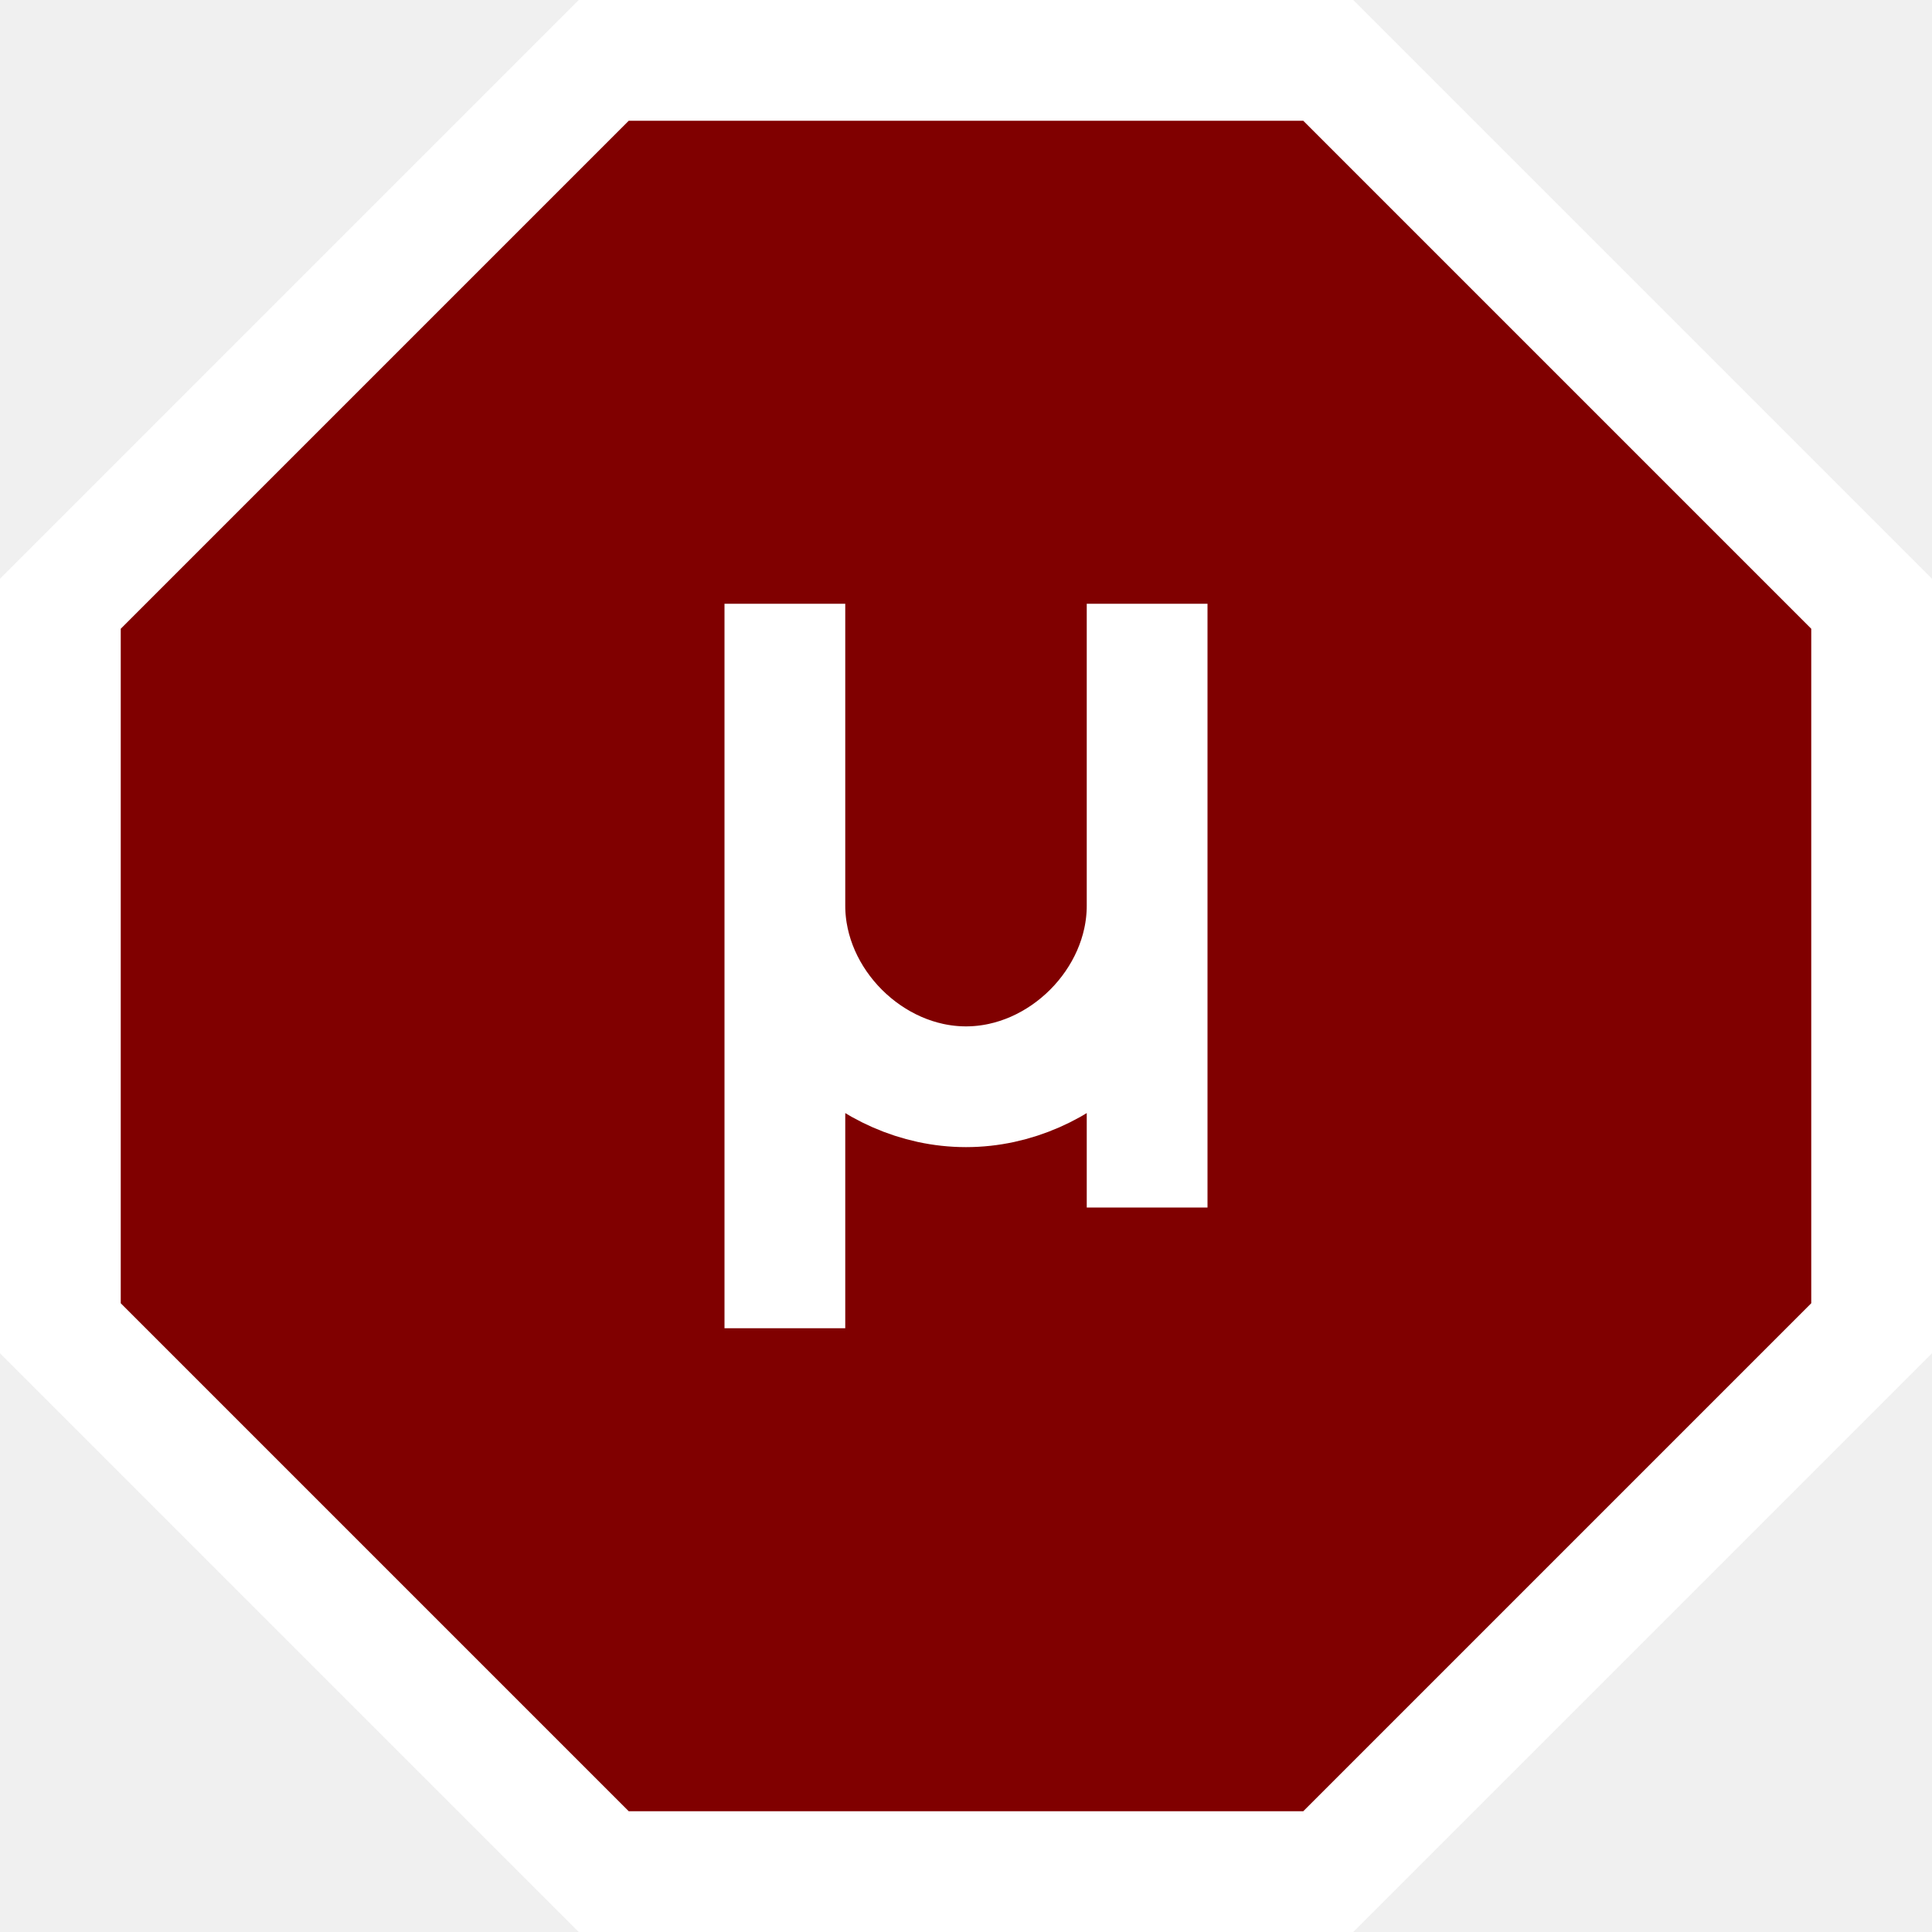
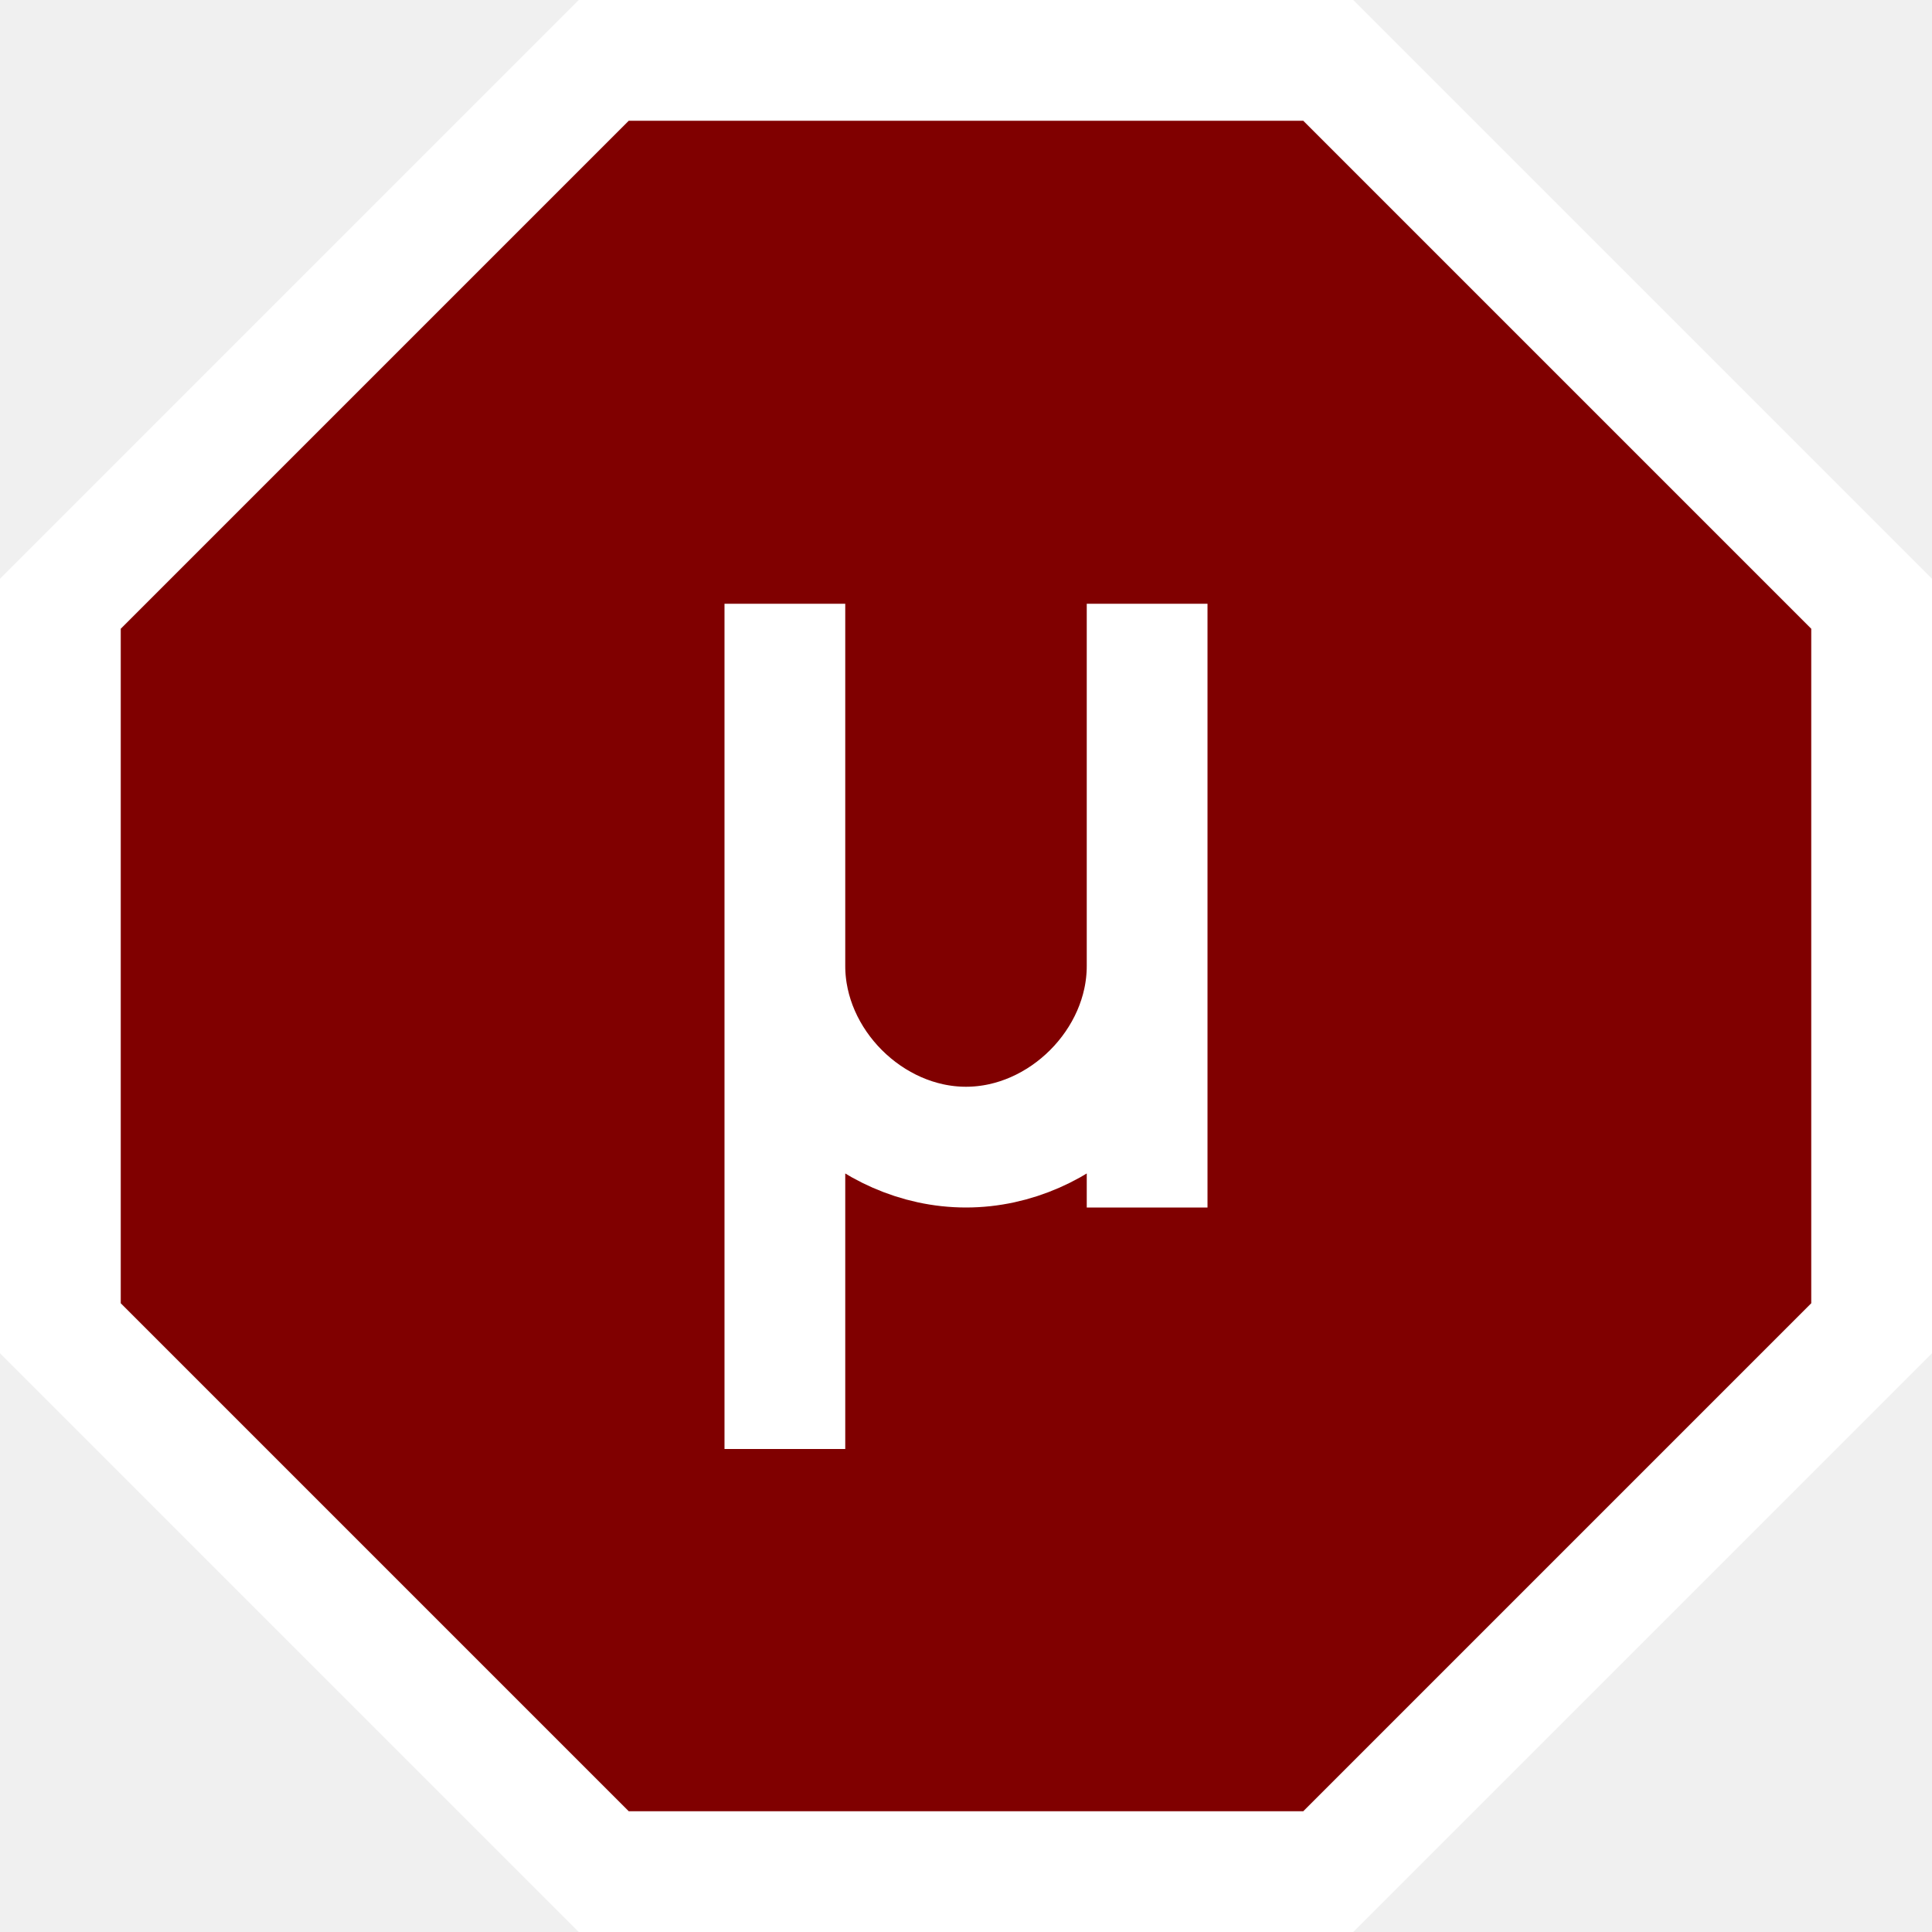
- <svg xmlns="http://www.w3.org/2000/svg" version="1.1" id="uBlock_icon_on" x="0px" y="0px" viewBox="0 0 16 16" enable-background="new 0 0 16 16" xml:space="preserve">
-   <polygon fill="#800000" stroke="#FFFFFF" stroke-miterlimit="10" points="5,15.5 0.5,11 0.5,5 5,0.5 11,0.5 15.5,5 15.5,11 11,15.5   " />
-   <path id="micro_symbol" fill="none" stroke="#FFFFFF" stroke-miterlimit="10" d="M6.5,5v6 M9.5,5v5 M9.5,7.5 M6.5,7.5 M6.5,7.5  C6.5,8.3,7.2,9,8,9s1.5-0.7,1.5-1.5" />
+ <svg xmlns="http://www.w3.org/2000/svg" version="1.1" x="0px" y="0px" width="16px" height="16px" viewBox="0 0 16 16" style="enable-background:new 0 0 16 16;" xml:space="preserve">
+   <g id="uBlock_icon_on">
+     <polygon id="sign" style="fill:#800000;stroke:#FFFFFF;stroke-miterlimit:10;" points="5,15.5 0.5,11 0.5,5 5,0.5 11,0.5 15.5,5    15.5,11 11,15.5  " />
+     <path id="micro_symbol" style="fill:none;stroke:#FFFFFF;stroke-miterlimit:10;" d="M6.5,5v7 M9.5,5v5 M9.5,7.5 M6.5,7.5 M6.5,8   c0,0.8,0.7,1.5,1.5,1.5S9.5,8.8,9.5,8" />
+   </g>
</svg>
